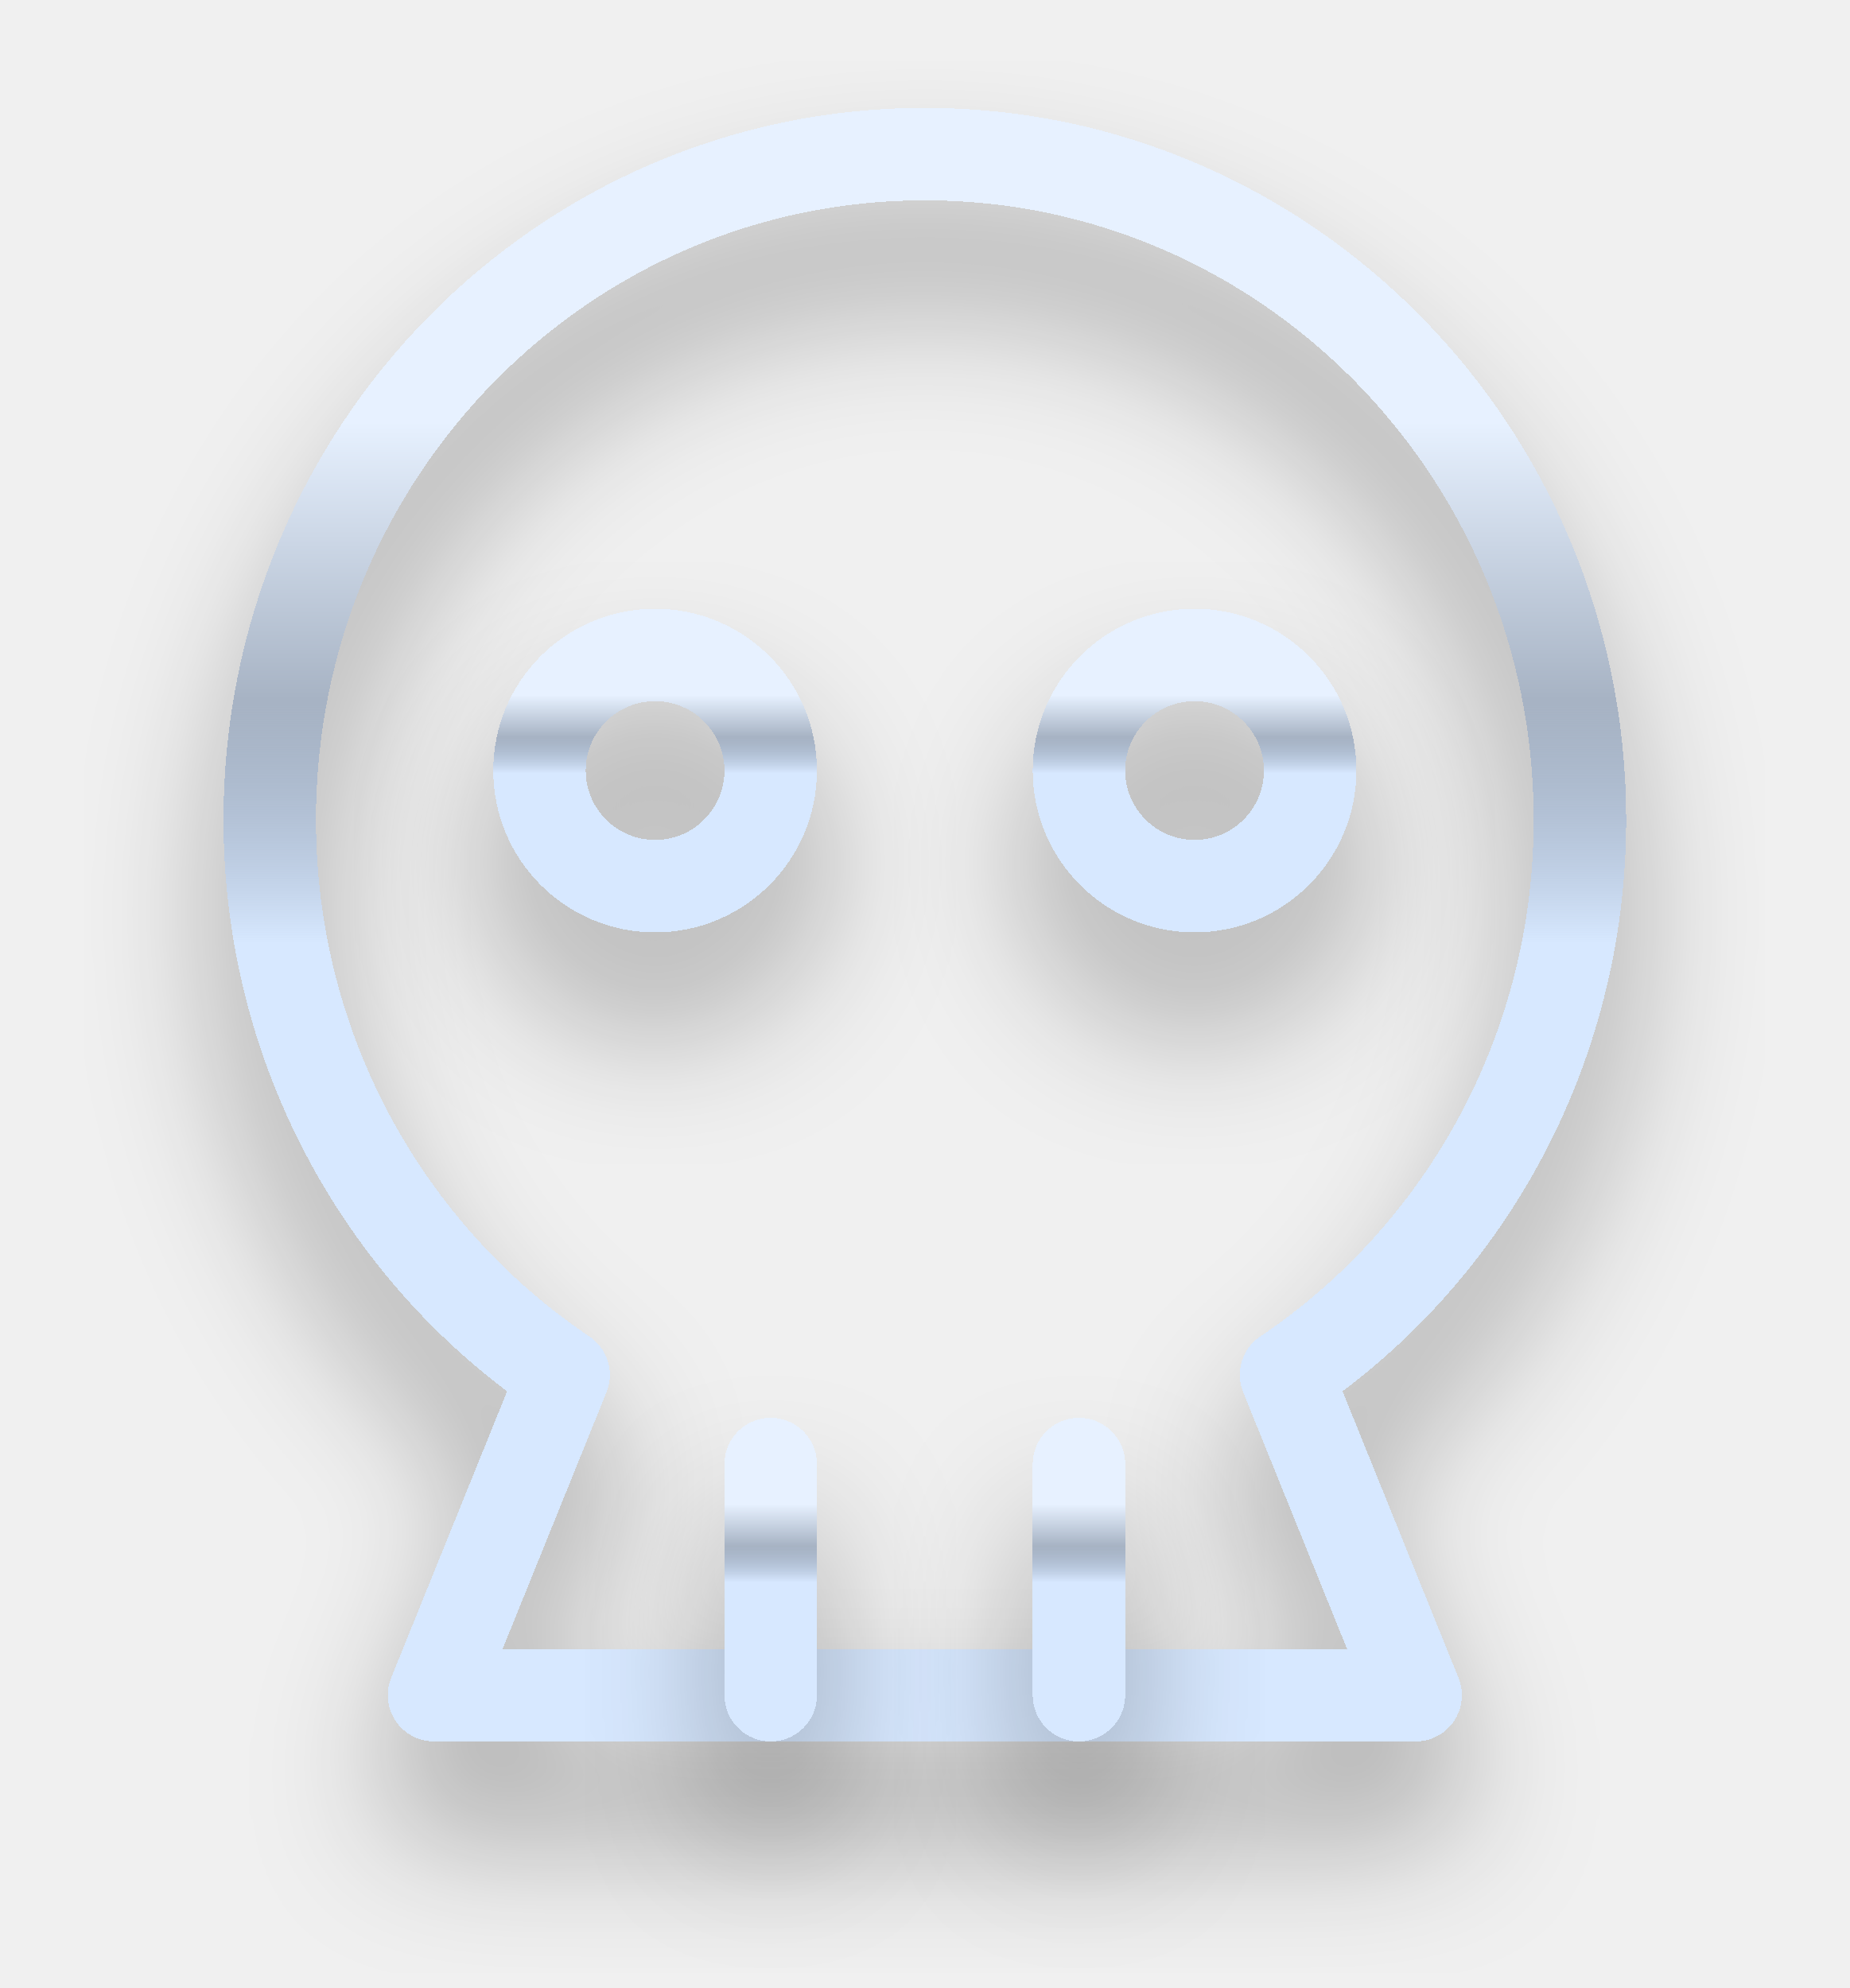
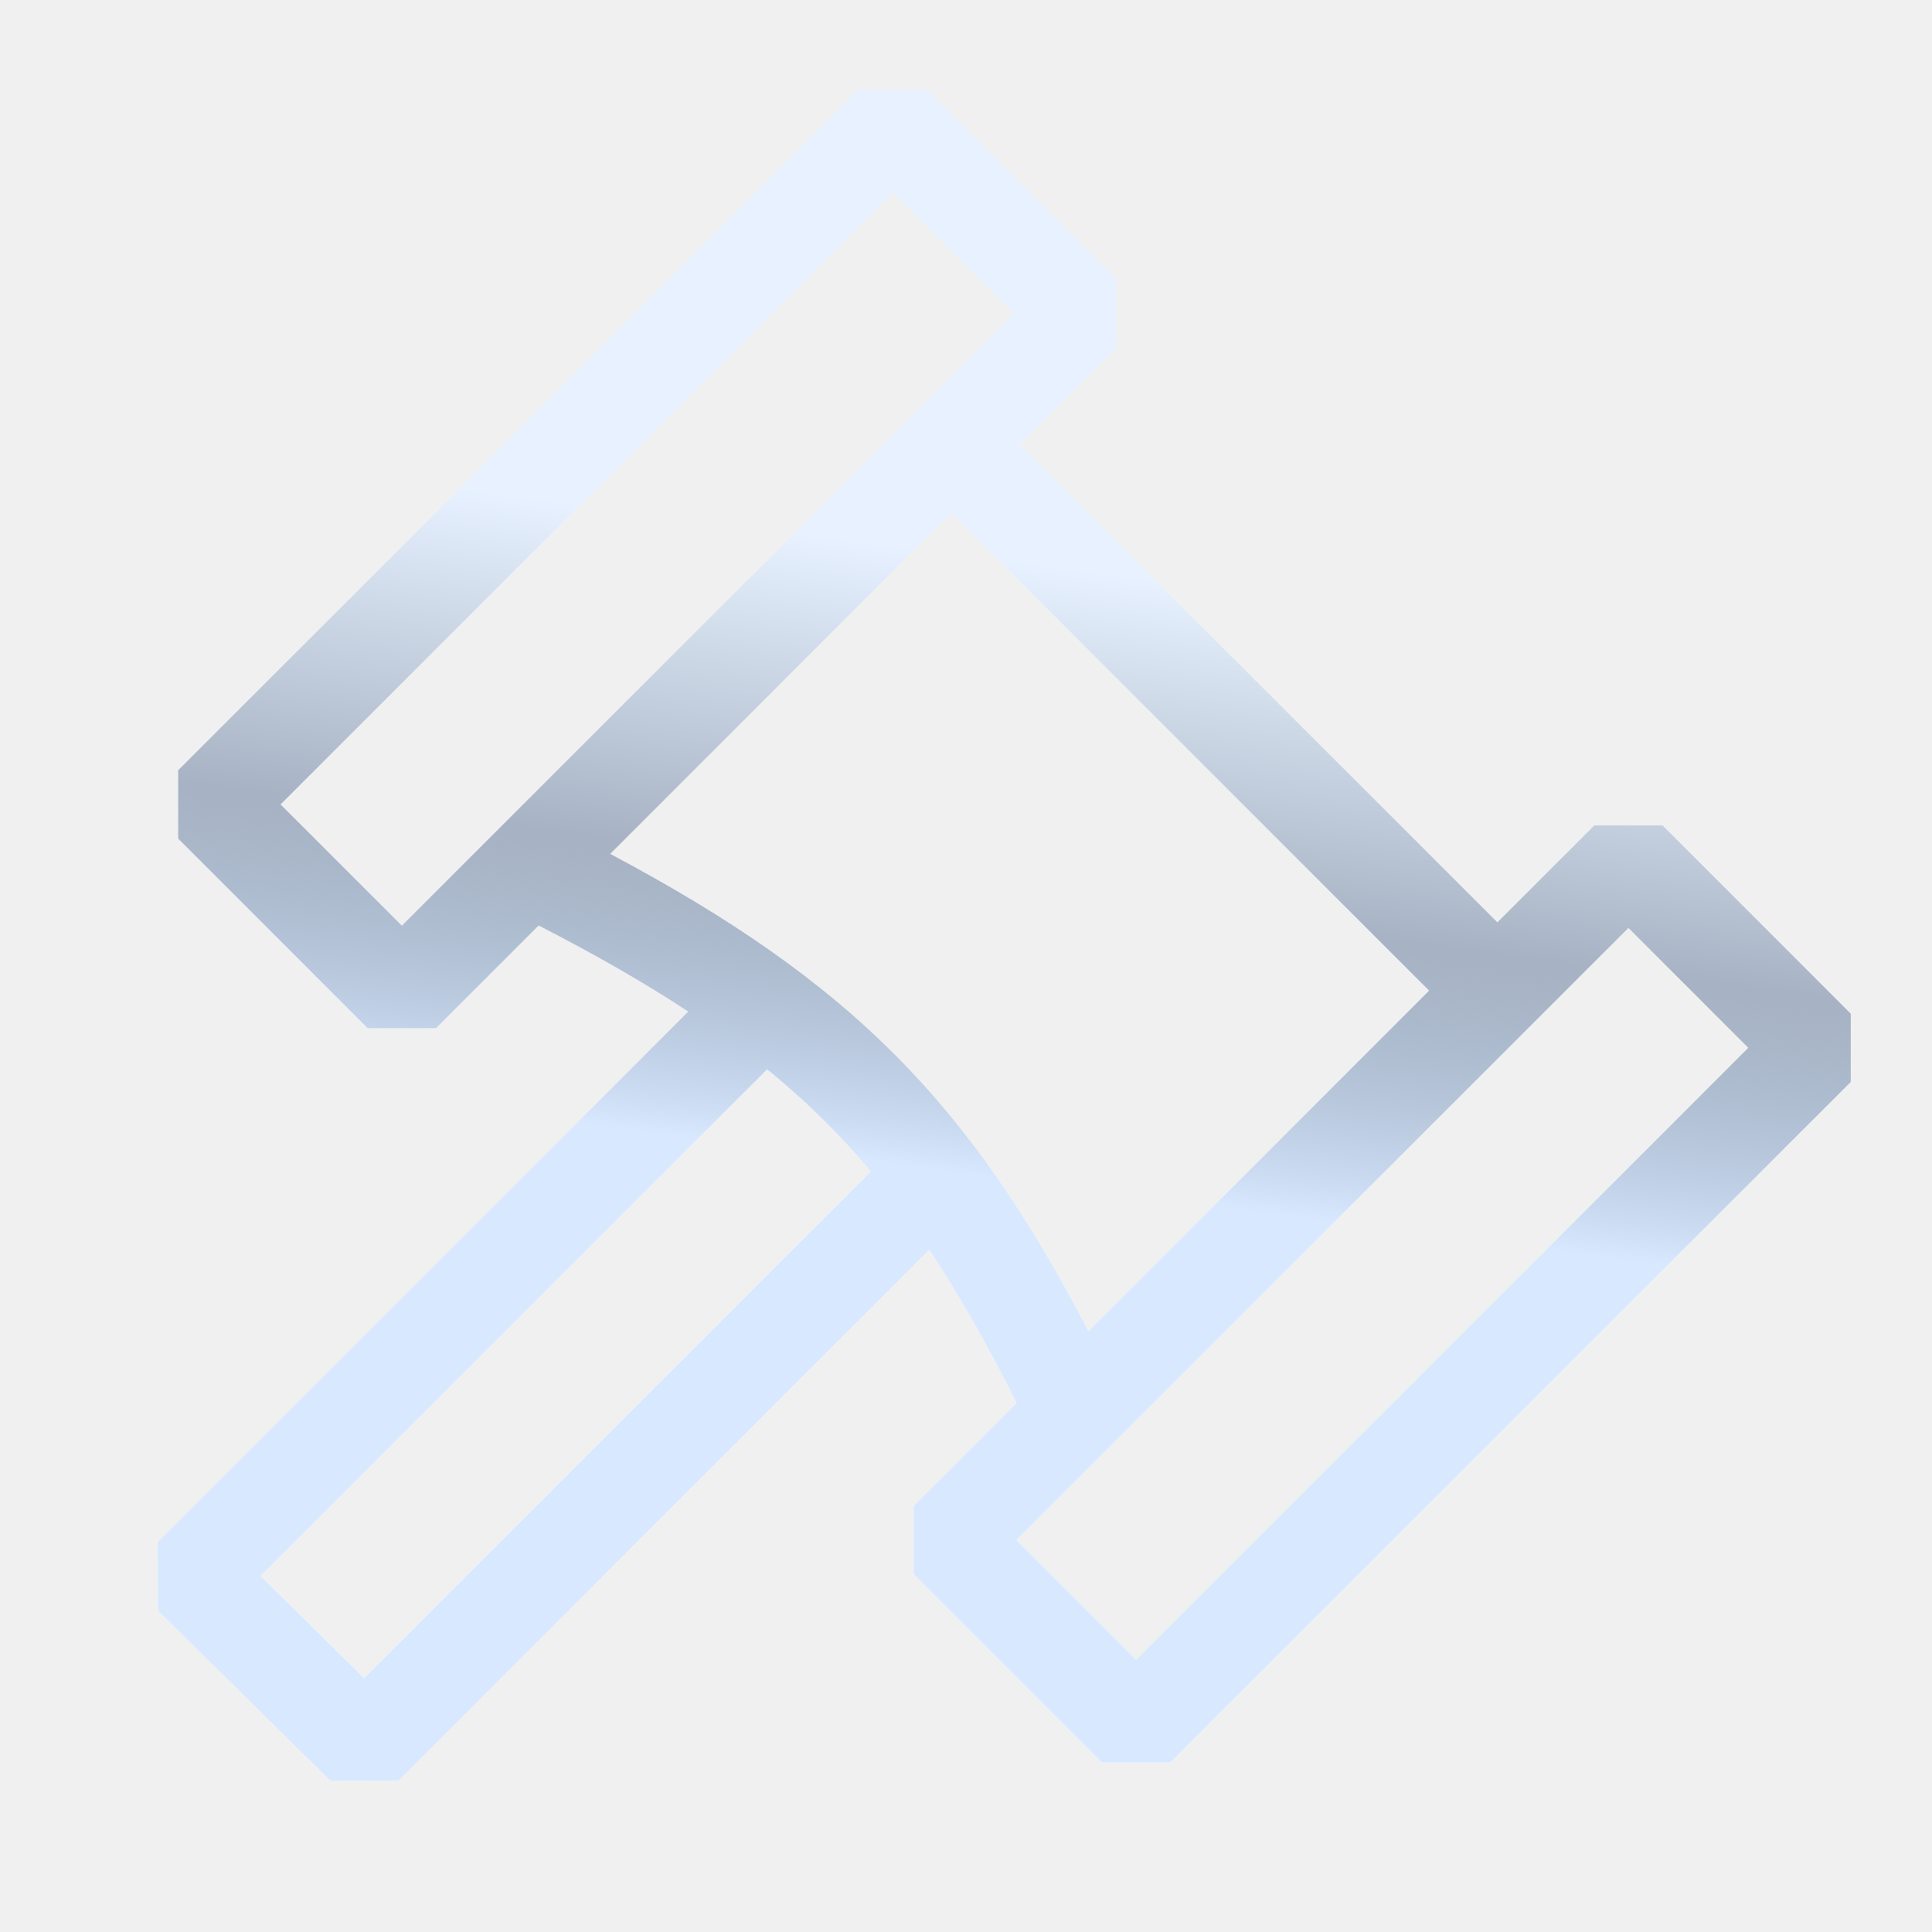
- <svg xmlns="http://www.w3.org/2000/svg" width="40" height="43" viewBox="0 0 40 43" fill="none">
-   <g filter="url(#filter0_d_725_8798)">
-     <path d="M9.386 36.667L12.189 29.738C8.359 27.161 5.833 22.744 5.833 17.727C5.833 9.778 12.176 3.333 20 3.333C27.824 3.333 34.167 9.778 34.167 17.727C34.167 22.744 31.641 27.161 27.811 29.738L30.614 36.667H9.386Z" stroke="white" stroke-width="2" stroke-linejoin="round" shape-rendering="crispEdges" />
-     <path d="M9.386 36.667L12.189 29.738C8.359 27.161 5.833 22.744 5.833 17.727C5.833 9.778 12.176 3.333 20 3.333C27.824 3.333 34.167 9.778 34.167 17.727C34.167 22.744 31.641 27.161 27.811 29.738L30.614 36.667H9.386Z" stroke="url(#paint0_linear_725_8798)" stroke-width="2" stroke-linejoin="round" shape-rendering="crispEdges" />
-   </g>
-   <g filter="url(#filter1_d_725_8798)">
-     <path d="M16.667 31.667V36.667" stroke="white" stroke-width="2" stroke-linecap="round" stroke-linejoin="round" shape-rendering="crispEdges" />
-     <path d="M16.667 31.667V36.667" stroke="url(#paint1_linear_725_8798)" stroke-width="2" stroke-linecap="round" stroke-linejoin="round" shape-rendering="crispEdges" />
-   </g>
-   <g filter="url(#filter2_d_725_8798)">
-     <path d="M23.333 31.667V36.667" stroke="white" stroke-width="2" stroke-linecap="round" stroke-linejoin="round" shape-rendering="crispEdges" />
-     <path d="M23.333 31.667V36.667" stroke="url(#paint2_linear_725_8798)" stroke-width="2" stroke-linecap="round" stroke-linejoin="round" shape-rendering="crispEdges" />
-   </g>
-   <g filter="url(#filter3_d_725_8798)">
-     <path d="M14.167 19.167C15.547 19.167 16.667 18.047 16.667 16.667C16.667 15.286 15.547 14.167 14.167 14.167C12.786 14.167 11.667 15.286 11.667 16.667C11.667 18.047 12.786 19.167 14.167 19.167Z" stroke="white" stroke-width="2" stroke-linejoin="round" shape-rendering="crispEdges" />
-     <path d="M14.167 19.167C15.547 19.167 16.667 18.047 16.667 16.667C16.667 15.286 15.547 14.167 14.167 14.167C12.786 14.167 11.667 15.286 11.667 16.667C11.667 18.047 12.786 19.167 14.167 19.167Z" stroke="url(#paint3_linear_725_8798)" stroke-width="2" stroke-linejoin="round" shape-rendering="crispEdges" />
-   </g>
-   <g filter="url(#filter4_d_725_8798)">
-     <path d="M25.833 19.167C27.214 19.167 28.333 18.047 28.333 16.667C28.333 15.286 27.214 14.167 25.833 14.167C24.453 14.167 23.333 15.286 23.333 16.667C23.333 18.047 24.453 19.167 25.833 19.167Z" stroke="white" stroke-width="2" stroke-linejoin="round" shape-rendering="crispEdges" />
-     <path d="M25.833 19.167C27.214 19.167 28.333 18.047 28.333 16.667C28.333 15.286 27.214 14.167 25.833 14.167C24.453 14.167 23.333 15.286 23.333 16.667C23.333 18.047 24.453 19.167 25.833 19.167Z" stroke="url(#paint4_linear_725_8798)" stroke-width="2" stroke-linejoin="round" shape-rendering="crispEdges" />
-   </g>
+ <svg xmlns="http://www.w3.org/2000/svg" width="40" height="40" viewBox="0 0 40 40" fill="none">
+   <path fill-rule="evenodd" clip-rule="evenodd" d="M17.776 1.859H19.19L23.115 5.784V7.198L21.11 9.203L31.002 19.096L33.007 17.09H34.422L38.318 20.987V22.401L24.229 36.489H22.815L18.919 32.593V31.179L21.049 29.049C20.443 27.84 19.854 26.798 19.239 25.874L8.251 36.863L6.841 36.868L3.271 33.346L3.266 31.927L14.249 20.944C13.35 20.351 12.33 19.767 11.152 19.162L9.027 21.287H7.612L3.688 17.362V15.948L17.776 1.859ZM12.634 17.679C15.111 18.994 16.992 20.289 18.565 21.874C20.119 23.441 21.334 25.253 22.536 27.562L29.588 20.51L19.696 10.617L12.634 17.679ZM15.883 22.139L5.393 32.629L7.539 34.746L18.031 24.254C17.747 23.915 17.453 23.593 17.145 23.282C16.752 22.886 16.334 22.507 15.883 22.139ZM21.04 31.886L23.522 34.368L36.196 21.694L33.715 19.212L21.04 31.886ZM20.994 6.491L18.483 3.98L5.809 16.655L8.32 19.165L20.994 6.491Z" fill="white" />
+   <path fill-rule="evenodd" clip-rule="evenodd" d="M17.776 1.859H19.19L23.115 5.784V7.198L21.11 9.203L31.002 19.096L33.007 17.09H34.422L38.318 20.987V22.401L24.229 36.489H22.815L18.919 32.593V31.179L21.049 29.049C20.443 27.84 19.854 26.798 19.239 25.874L8.251 36.863L6.841 36.868L3.271 33.346L3.266 31.927L14.249 20.944C13.35 20.351 12.33 19.767 11.152 19.162L9.027 21.287H7.612L3.688 17.362V15.948L17.776 1.859ZM12.634 17.679C15.111 18.994 16.992 20.289 18.565 21.874C20.119 23.441 21.334 25.253 22.536 27.562L29.588 20.51L19.696 10.617L12.634 17.679ZM15.883 22.139L5.393 32.629L7.539 34.746L18.031 24.254C17.747 23.915 17.453 23.593 17.145 23.282C16.752 22.886 16.334 22.507 15.883 22.139ZM21.04 31.886L23.522 34.368L36.196 21.694L33.715 19.212L21.04 31.886ZM20.994 6.491L18.483 3.98L5.809 16.655L8.32 19.165L20.994 6.491Z" fill="url(#paint0_linear_725_8798)" />
  <defs>
-     <filter id="filter0_d_725_8798" x="1.833" y="1.333" width="36.333" height="41.333" filterUnits="userSpaceOnUse" color-interpolation-filters="sRGB">
-       <feFlood flood-opacity="0" result="BackgroundImageFix" />
-       <feColorMatrix in="SourceAlpha" type="matrix" values="0 0 0 0 0 0 0 0 0 0 0 0 0 0 0 0 0 0 127 0" result="hardAlpha" />
-       <feOffset dy="2" />
-       <feGaussianBlur stdDeviation="1.5" />
-       <feComposite in2="hardAlpha" operator="out" />
-       <feColorMatrix type="matrix" values="0 0 0 0 0 0 0 0 0 0 0 0 0 0 0 0 0 0 0.32 0" />
-       <feBlend mode="normal" in2="BackgroundImageFix" result="effect1_dropShadow_725_8798" />
-       <feBlend mode="normal" in="SourceGraphic" in2="effect1_dropShadow_725_8798" result="shape" />
-     </filter>
-     <filter id="filter1_d_725_8798" x="12.667" y="29.667" width="8" height="13" filterUnits="userSpaceOnUse" color-interpolation-filters="sRGB">
-       <feFlood flood-opacity="0" result="BackgroundImageFix" />
-       <feColorMatrix in="SourceAlpha" type="matrix" values="0 0 0 0 0 0 0 0 0 0 0 0 0 0 0 0 0 0 127 0" result="hardAlpha" />
-       <feOffset dy="2" />
-       <feGaussianBlur stdDeviation="1.5" />
-       <feComposite in2="hardAlpha" operator="out" />
-       <feColorMatrix type="matrix" values="0 0 0 0 0 0 0 0 0 0 0 0 0 0 0 0 0 0 0.32 0" />
-       <feBlend mode="normal" in2="BackgroundImageFix" result="effect1_dropShadow_725_8798" />
-       <feBlend mode="normal" in="SourceGraphic" in2="effect1_dropShadow_725_8798" result="shape" />
-     </filter>
-     <filter id="filter2_d_725_8798" x="19.333" y="29.667" width="8" height="13" filterUnits="userSpaceOnUse" color-interpolation-filters="sRGB">
-       <feFlood flood-opacity="0" result="BackgroundImageFix" />
-       <feColorMatrix in="SourceAlpha" type="matrix" values="0 0 0 0 0 0 0 0 0 0 0 0 0 0 0 0 0 0 127 0" result="hardAlpha" />
-       <feOffset dy="2" />
-       <feGaussianBlur stdDeviation="1.5" />
-       <feComposite in2="hardAlpha" operator="out" />
-       <feColorMatrix type="matrix" values="0 0 0 0 0 0 0 0 0 0 0 0 0 0 0 0 0 0 0.32 0" />
-       <feBlend mode="normal" in2="BackgroundImageFix" result="effect1_dropShadow_725_8798" />
-       <feBlend mode="normal" in="SourceGraphic" in2="effect1_dropShadow_725_8798" result="shape" />
-     </filter>
-     <filter id="filter3_d_725_8798" x="7.667" y="12.167" width="13" height="13" filterUnits="userSpaceOnUse" color-interpolation-filters="sRGB">
-       <feFlood flood-opacity="0" result="BackgroundImageFix" />
-       <feColorMatrix in="SourceAlpha" type="matrix" values="0 0 0 0 0 0 0 0 0 0 0 0 0 0 0 0 0 0 127 0" result="hardAlpha" />
-       <feOffset dy="2" />
-       <feGaussianBlur stdDeviation="1.5" />
-       <feComposite in2="hardAlpha" operator="out" />
-       <feColorMatrix type="matrix" values="0 0 0 0 0 0 0 0 0 0 0 0 0 0 0 0 0 0 0.32 0" />
-       <feBlend mode="normal" in2="BackgroundImageFix" result="effect1_dropShadow_725_8798" />
-       <feBlend mode="normal" in="SourceGraphic" in2="effect1_dropShadow_725_8798" result="shape" />
-     </filter>
-     <filter id="filter4_d_725_8798" x="19.333" y="12.167" width="13" height="13" filterUnits="userSpaceOnUse" color-interpolation-filters="sRGB">
-       <feFlood flood-opacity="0" result="BackgroundImageFix" />
-       <feColorMatrix in="SourceAlpha" type="matrix" values="0 0 0 0 0 0 0 0 0 0 0 0 0 0 0 0 0 0 127 0" result="hardAlpha" />
-       <feOffset dy="2" />
-       <feGaussianBlur stdDeviation="1.5" />
-       <feComposite in2="hardAlpha" operator="out" />
-       <feColorMatrix type="matrix" values="0 0 0 0 0 0 0 0 0 0 0 0 0 0 0 0 0 0 0.32 0" />
-       <feBlend mode="normal" in2="BackgroundImageFix" result="effect1_dropShadow_725_8798" />
-       <feBlend mode="normal" in="SourceGraphic" in2="effect1_dropShadow_725_8798" result="shape" />
-     </filter>
-     <linearGradient id="paint0_linear_725_8798" x1="20" y1="28.81" x2="20" y2="-1.667" gradientUnits="userSpaceOnUse">
-       <stop offset="0.276" stop-color="#D7E8FF" />
-       <stop offset="0.448" stop-color="#6C809C" stop-opacity="0.6" />
-       <stop offset="0.646" stop-color="#D7E8FF" stop-opacity="0.6" />
-     </linearGradient>
-     <linearGradient id="paint1_linear_725_8798" x1="17.167" y1="35.488" x2="17.167" y2="30.917" gradientUnits="userSpaceOnUse">
-       <stop offset="0.276" stop-color="#D7E8FF" />
-       <stop offset="0.448" stop-color="#6C809C" stop-opacity="0.6" />
-       <stop offset="0.646" stop-color="#D7E8FF" stop-opacity="0.6" />
-     </linearGradient>
-     <linearGradient id="paint2_linear_725_8798" x1="23.833" y1="35.488" x2="23.833" y2="30.917" gradientUnits="userSpaceOnUse">
-       <stop offset="0.276" stop-color="#D7E8FF" />
-       <stop offset="0.448" stop-color="#6C809C" stop-opacity="0.6" />
-       <stop offset="0.646" stop-color="#D7E8FF" stop-opacity="0.6" />
-     </linearGradient>
-     <linearGradient id="paint3_linear_725_8798" x1="14.167" y1="17.988" x2="14.167" y2="13.417" gradientUnits="userSpaceOnUse">
-       <stop offset="0.276" stop-color="#D7E8FF" />
-       <stop offset="0.448" stop-color="#6C809C" stop-opacity="0.6" />
-       <stop offset="0.646" stop-color="#D7E8FF" stop-opacity="0.6" />
-     </linearGradient>
-     <linearGradient id="paint4_linear_725_8798" x1="25.833" y1="17.988" x2="25.833" y2="13.417" gradientUnits="userSpaceOnUse">
+     <linearGradient id="paint0_linear_725_8798" x1="19.23" y1="33.77" x2="23.688" y2="-0.304" gradientUnits="userSpaceOnUse">
      <stop offset="0.276" stop-color="#D7E8FF" />
      <stop offset="0.448" stop-color="#6C809C" stop-opacity="0.6" />
      <stop offset="0.646" stop-color="#D7E8FF" stop-opacity="0.6" />
    </linearGradient>
  </defs>
</svg>
